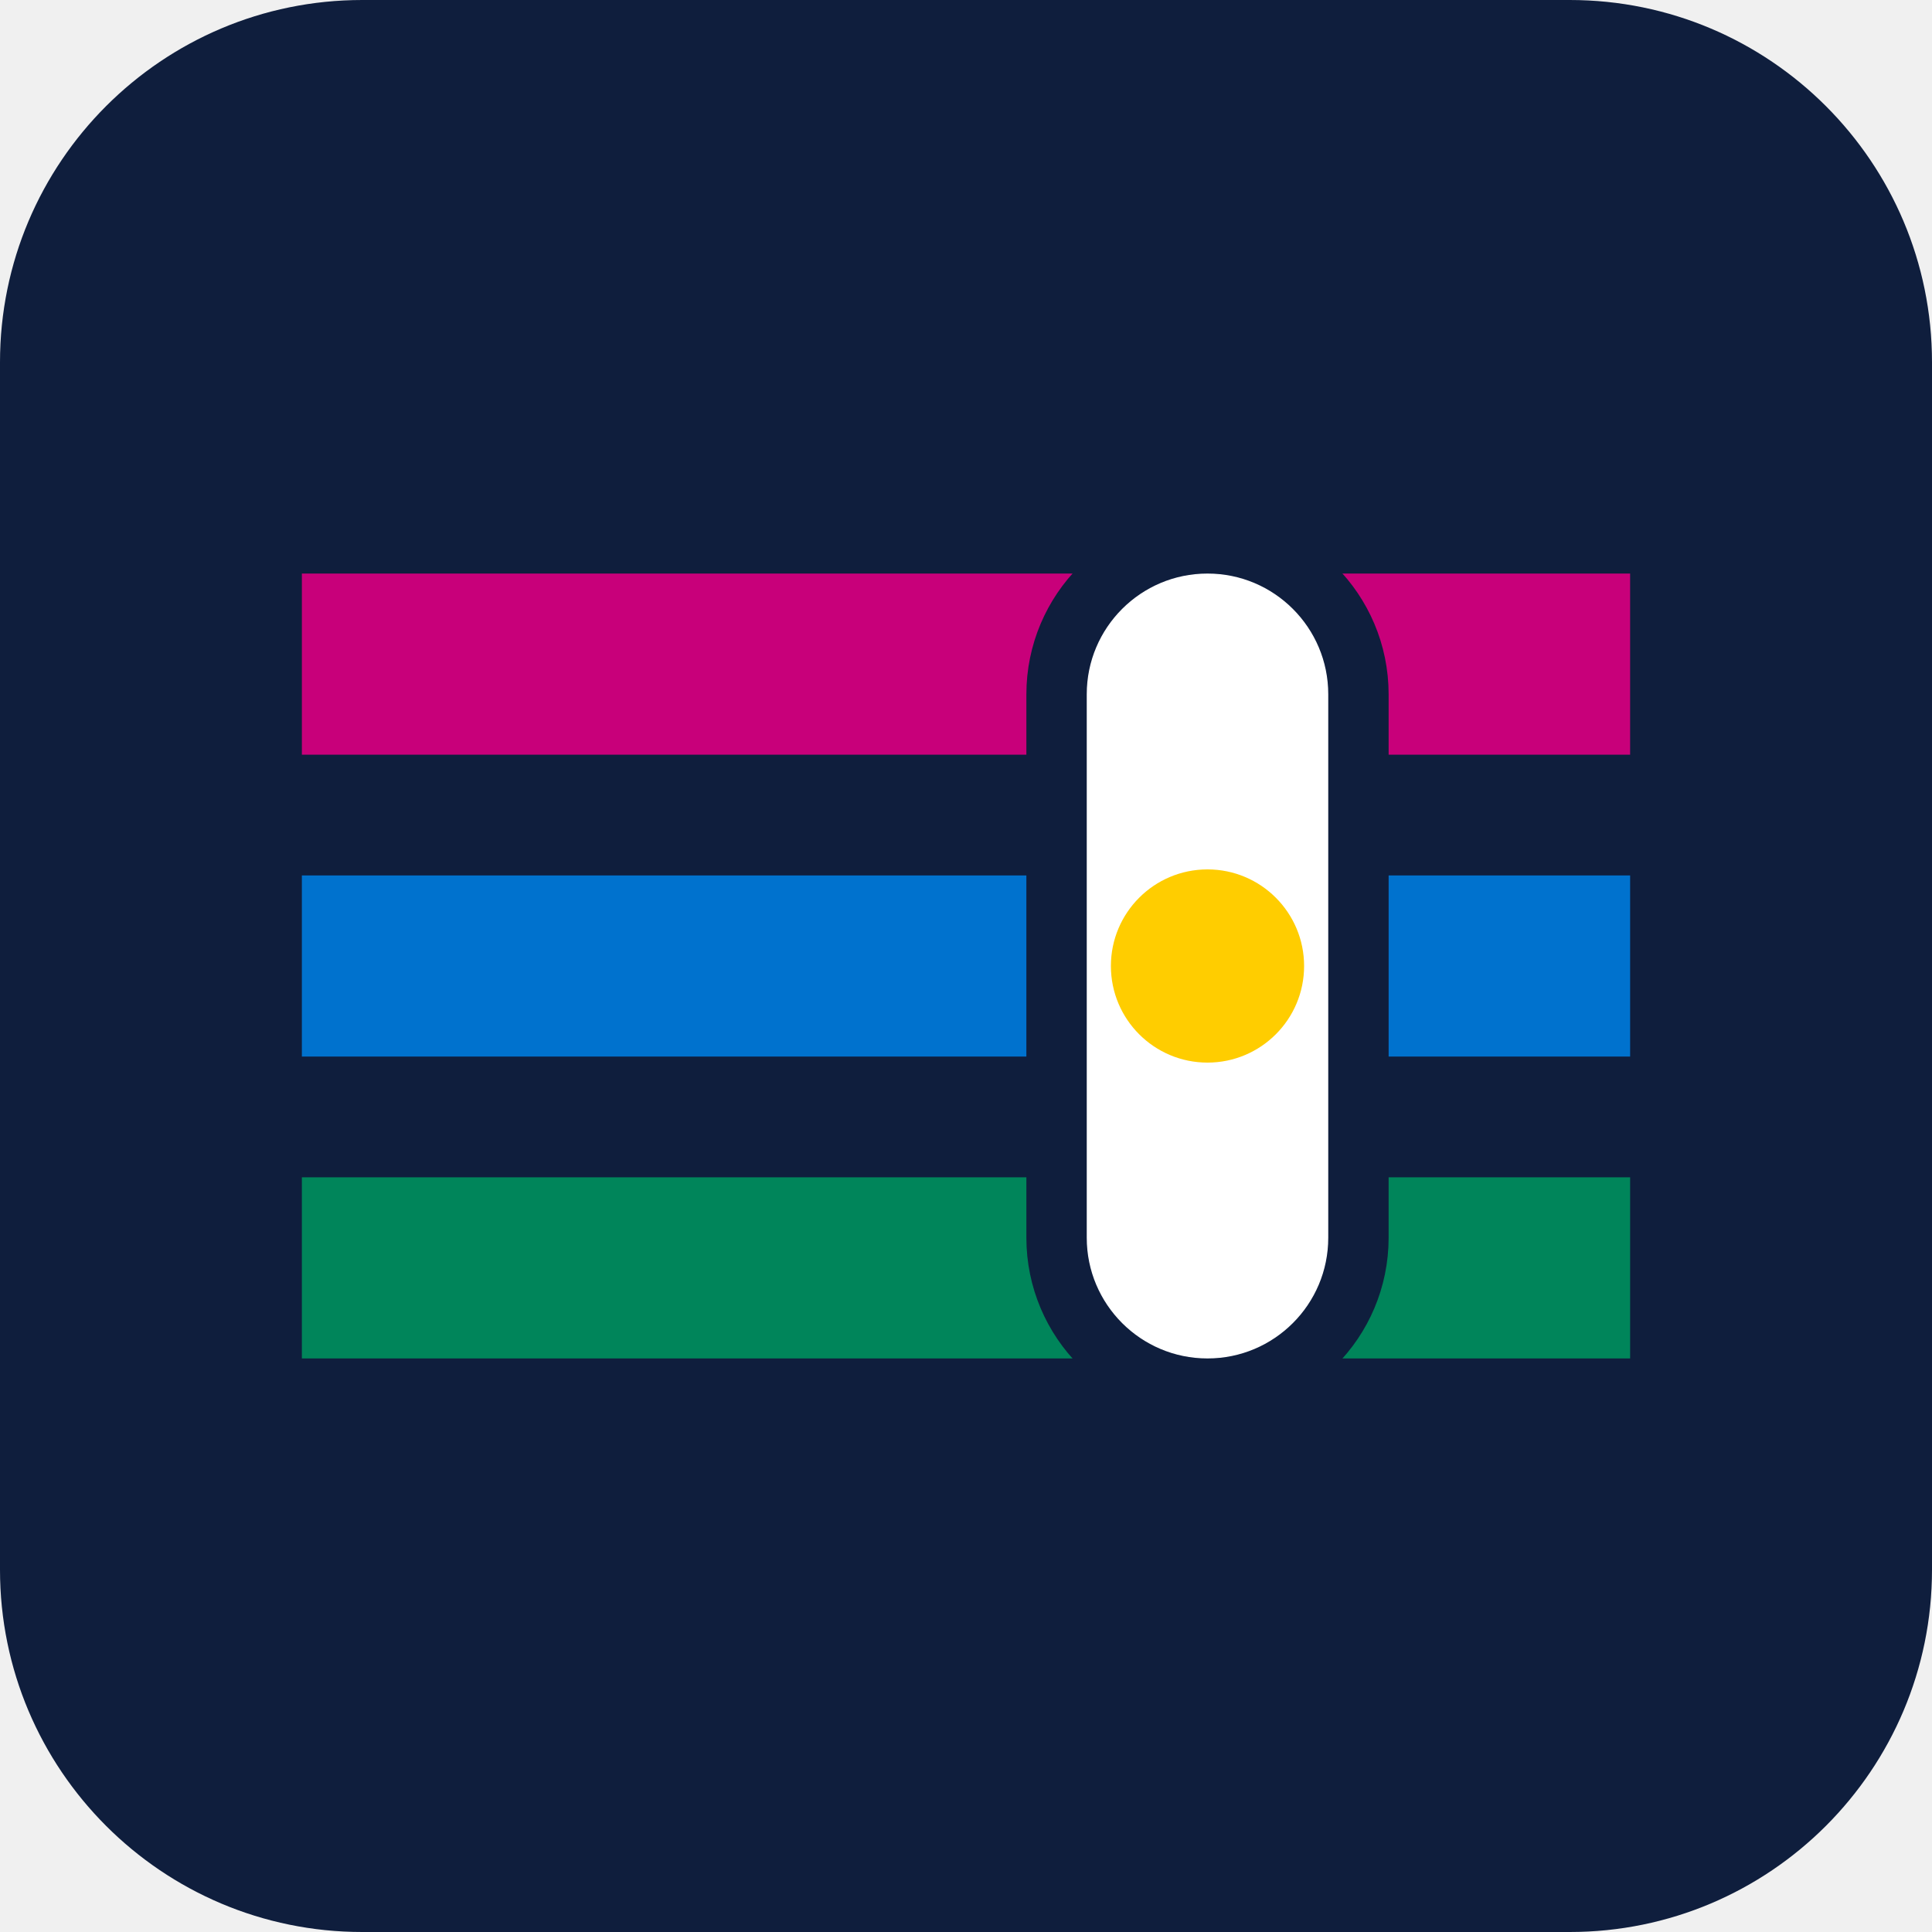
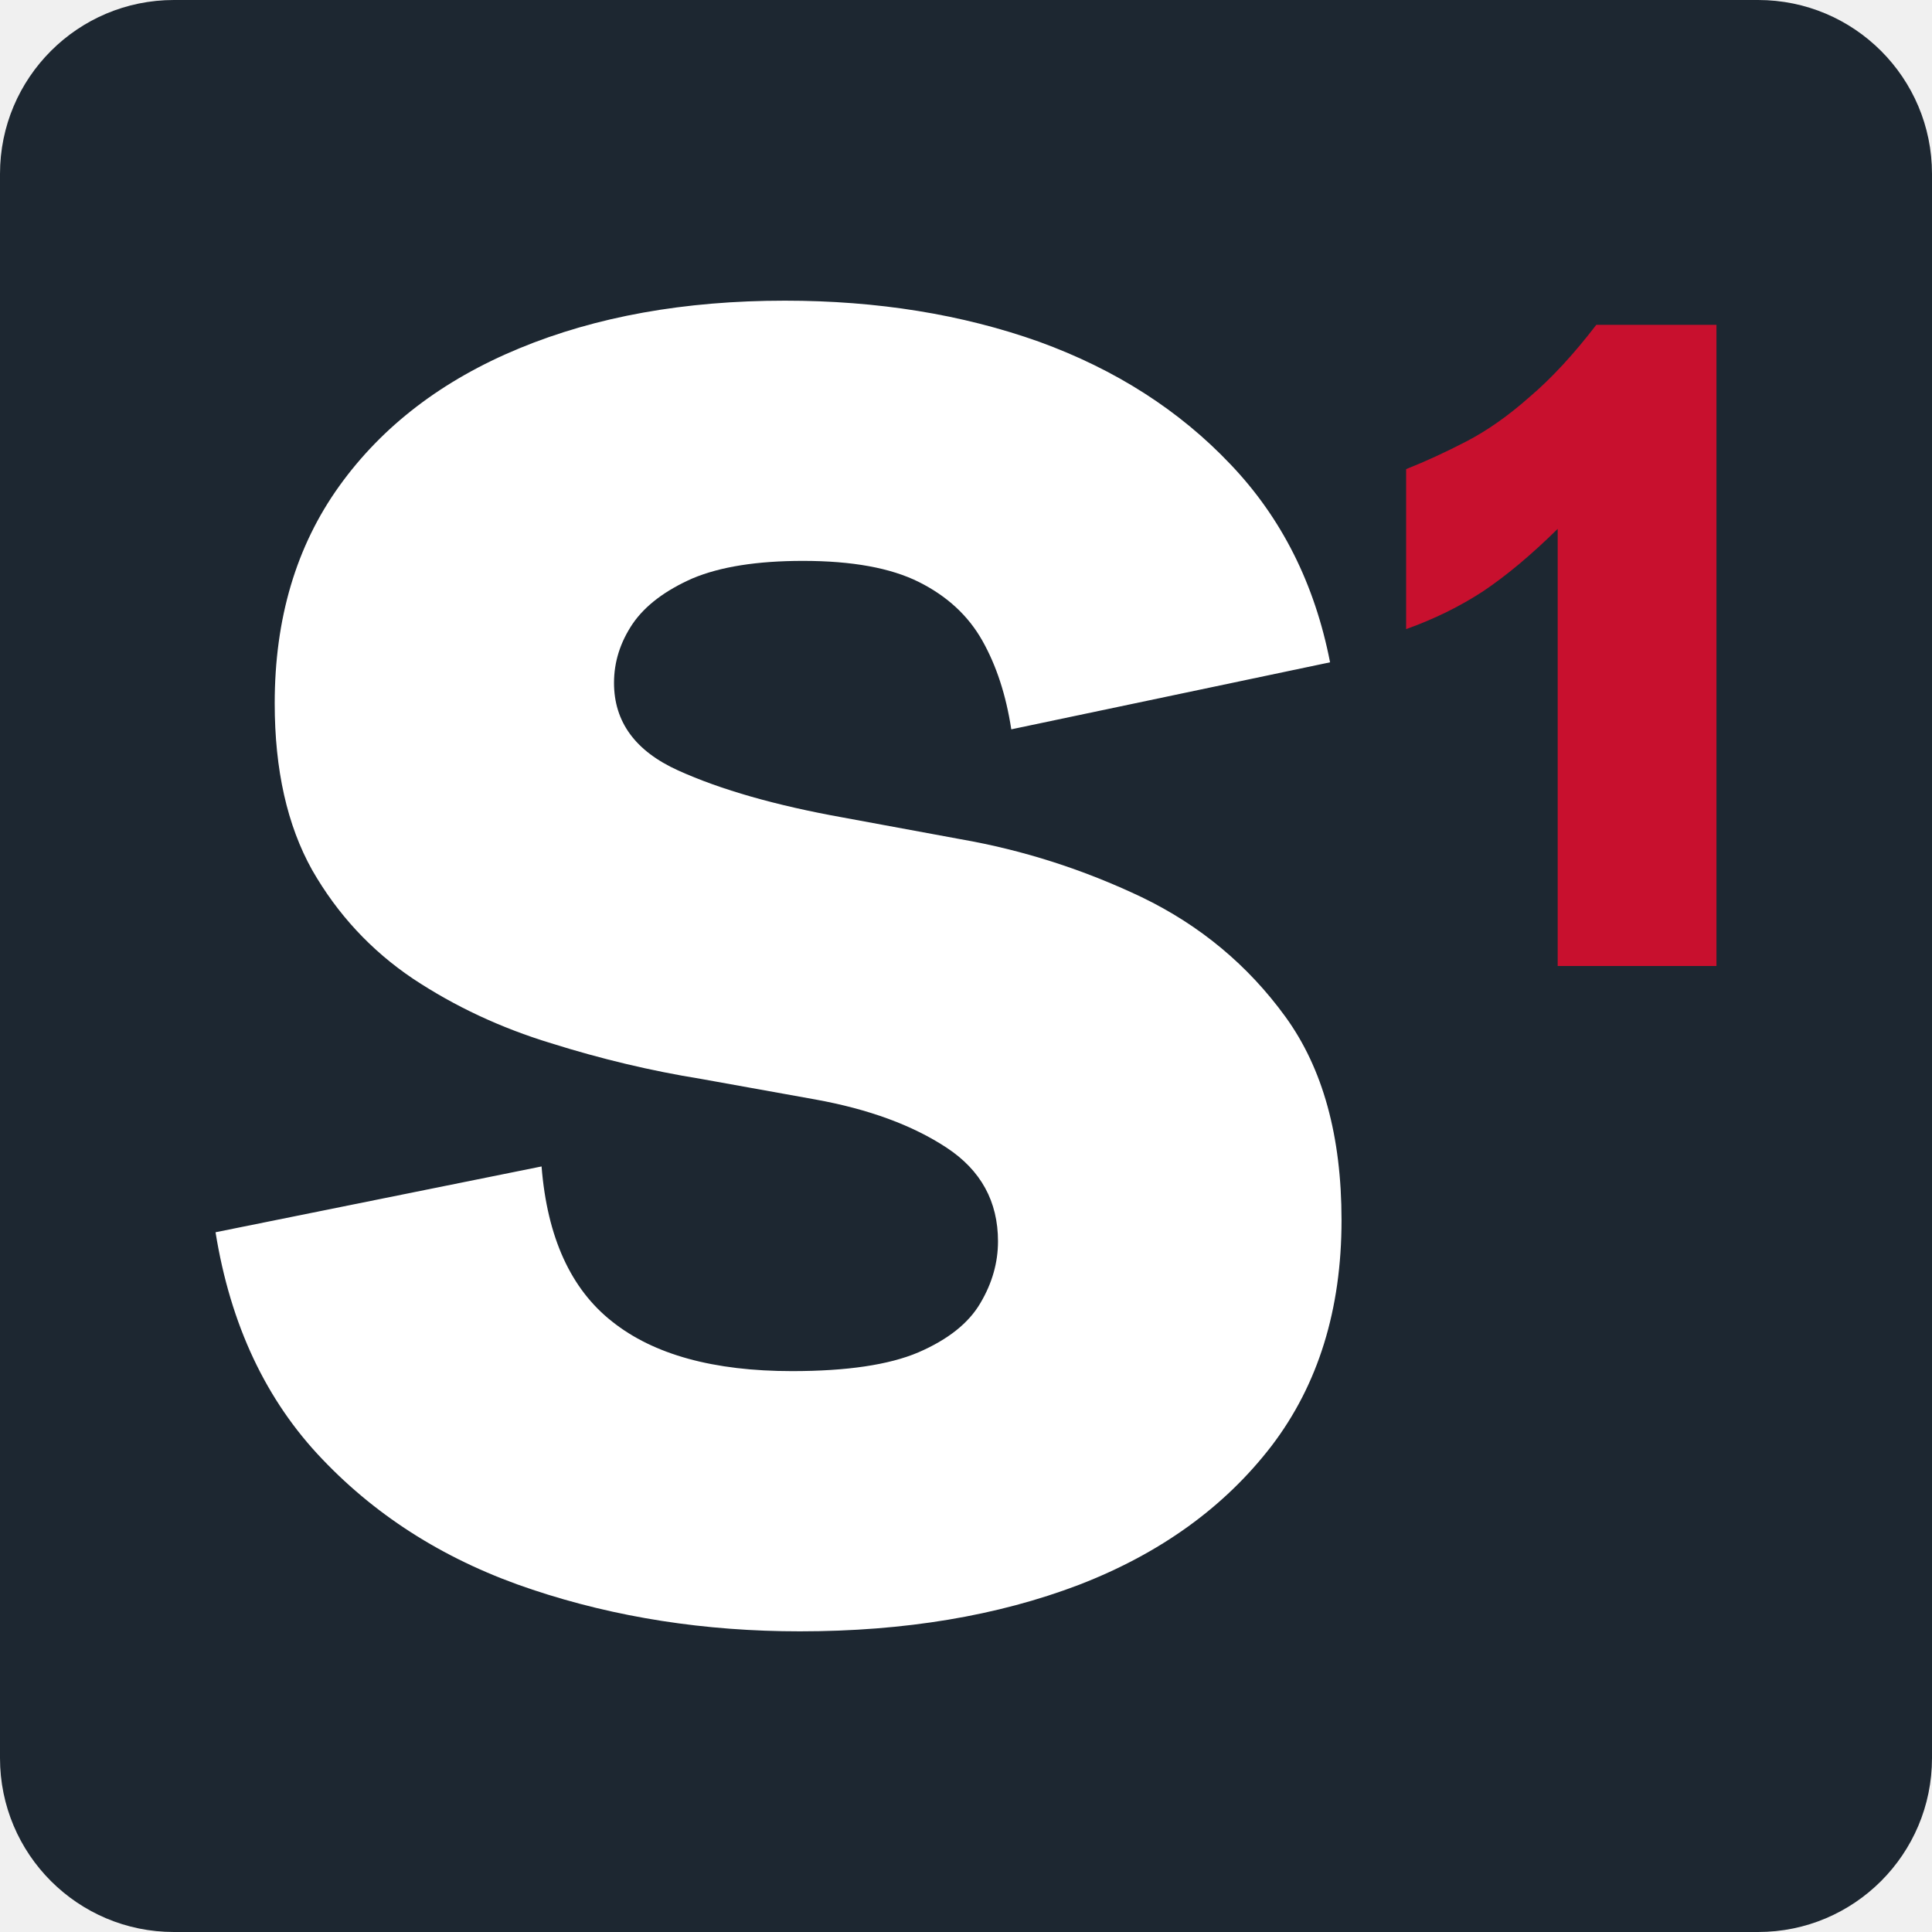
- <svg xmlns="http://www.w3.org/2000/svg" width="512" height="512" viewBox="0 0 32 32">
-   <rect width="32" height="32" rx="6" fill="#0f1e3d" />
-   <path d="M5 11h22" stroke="#c8007a" stroke-width="3" />
-   <path d="M5 16h22" stroke="#0072ce" stroke-width="3" />
-   <path d="M5 21h22" stroke="#00855a" stroke-width="3" />
-   <rect x="17.5" y="9" width="5" height="14" rx="2.5" fill="#ffffff" stroke="#0f1e3d" stroke-width="1" />
-   <circle cx="20" cy="16" r="1.6" fill="#ffcd00" />
+ <svg xmlns="http://www.w3.org/2000/svg" viewBox="0 0 32 32">
+   <rect width="32" height="32" rx="2.88" fill="#1d2731" />
+   <path fill="#ffffff" d="M13.25 27.02Q10.89 27.02 8.82 26.33Q6.74 25.64 5.34 24.17Q3.94 22.71 3.57 20.41L8.97 19.32Q9.11 21.08 10.14 21.89Q11.17 22.71 13.12 22.71Q14.48 22.71 15.21 22.4Q15.95 22.08 16.24 21.58Q16.53 21.09 16.53 20.56Q16.53 19.57 15.68 19.01Q14.83 18.45 13.5 18.21L11.61 17.87Q10.37 17.67 9.13 17.28Q7.88 16.9 6.84 16.21Q5.8 15.51 5.17 14.41Q4.55 13.3 4.55 11.65Q4.55 9.54 5.62 8.05Q6.69 6.56 8.6 5.77Q10.51 4.98 13 4.98Q15.3 4.98 17.21 5.66Q19.11 6.35 20.38 7.69Q21.65 9.02 22.03 10.97L16.75 12.08Q16.62 11.23 16.27 10.61Q15.92 9.99 15.22 9.64Q14.52 9.29 13.3 9.29Q12.16 9.29 11.47 9.58Q10.79 9.88 10.48 10.33Q10.17 10.79 10.17 11.31Q10.17 12.28 11.23 12.76Q12.29 13.24 13.96 13.54L15.91 13.9Q17.46 14.17 18.91 14.86Q20.36 15.56 21.29 16.84Q22.22 18.12 22.22 20.21Q22.22 22.43 21.06 23.95Q19.89 25.47 17.87 26.25Q15.85 27.02 13.25 27.02Z" />
+   <path fill="#c8102e" d="M25.8 16V8.76Q25.15 9.4 24.57 9.79Q23.99 10.17 23.29 10.42V7.77Q23.77 7.58 24.29 7.31Q24.81 7.04 25.34 6.57Q25.88 6.11 26.44 5.38H28.43V16Z" />
</svg>
